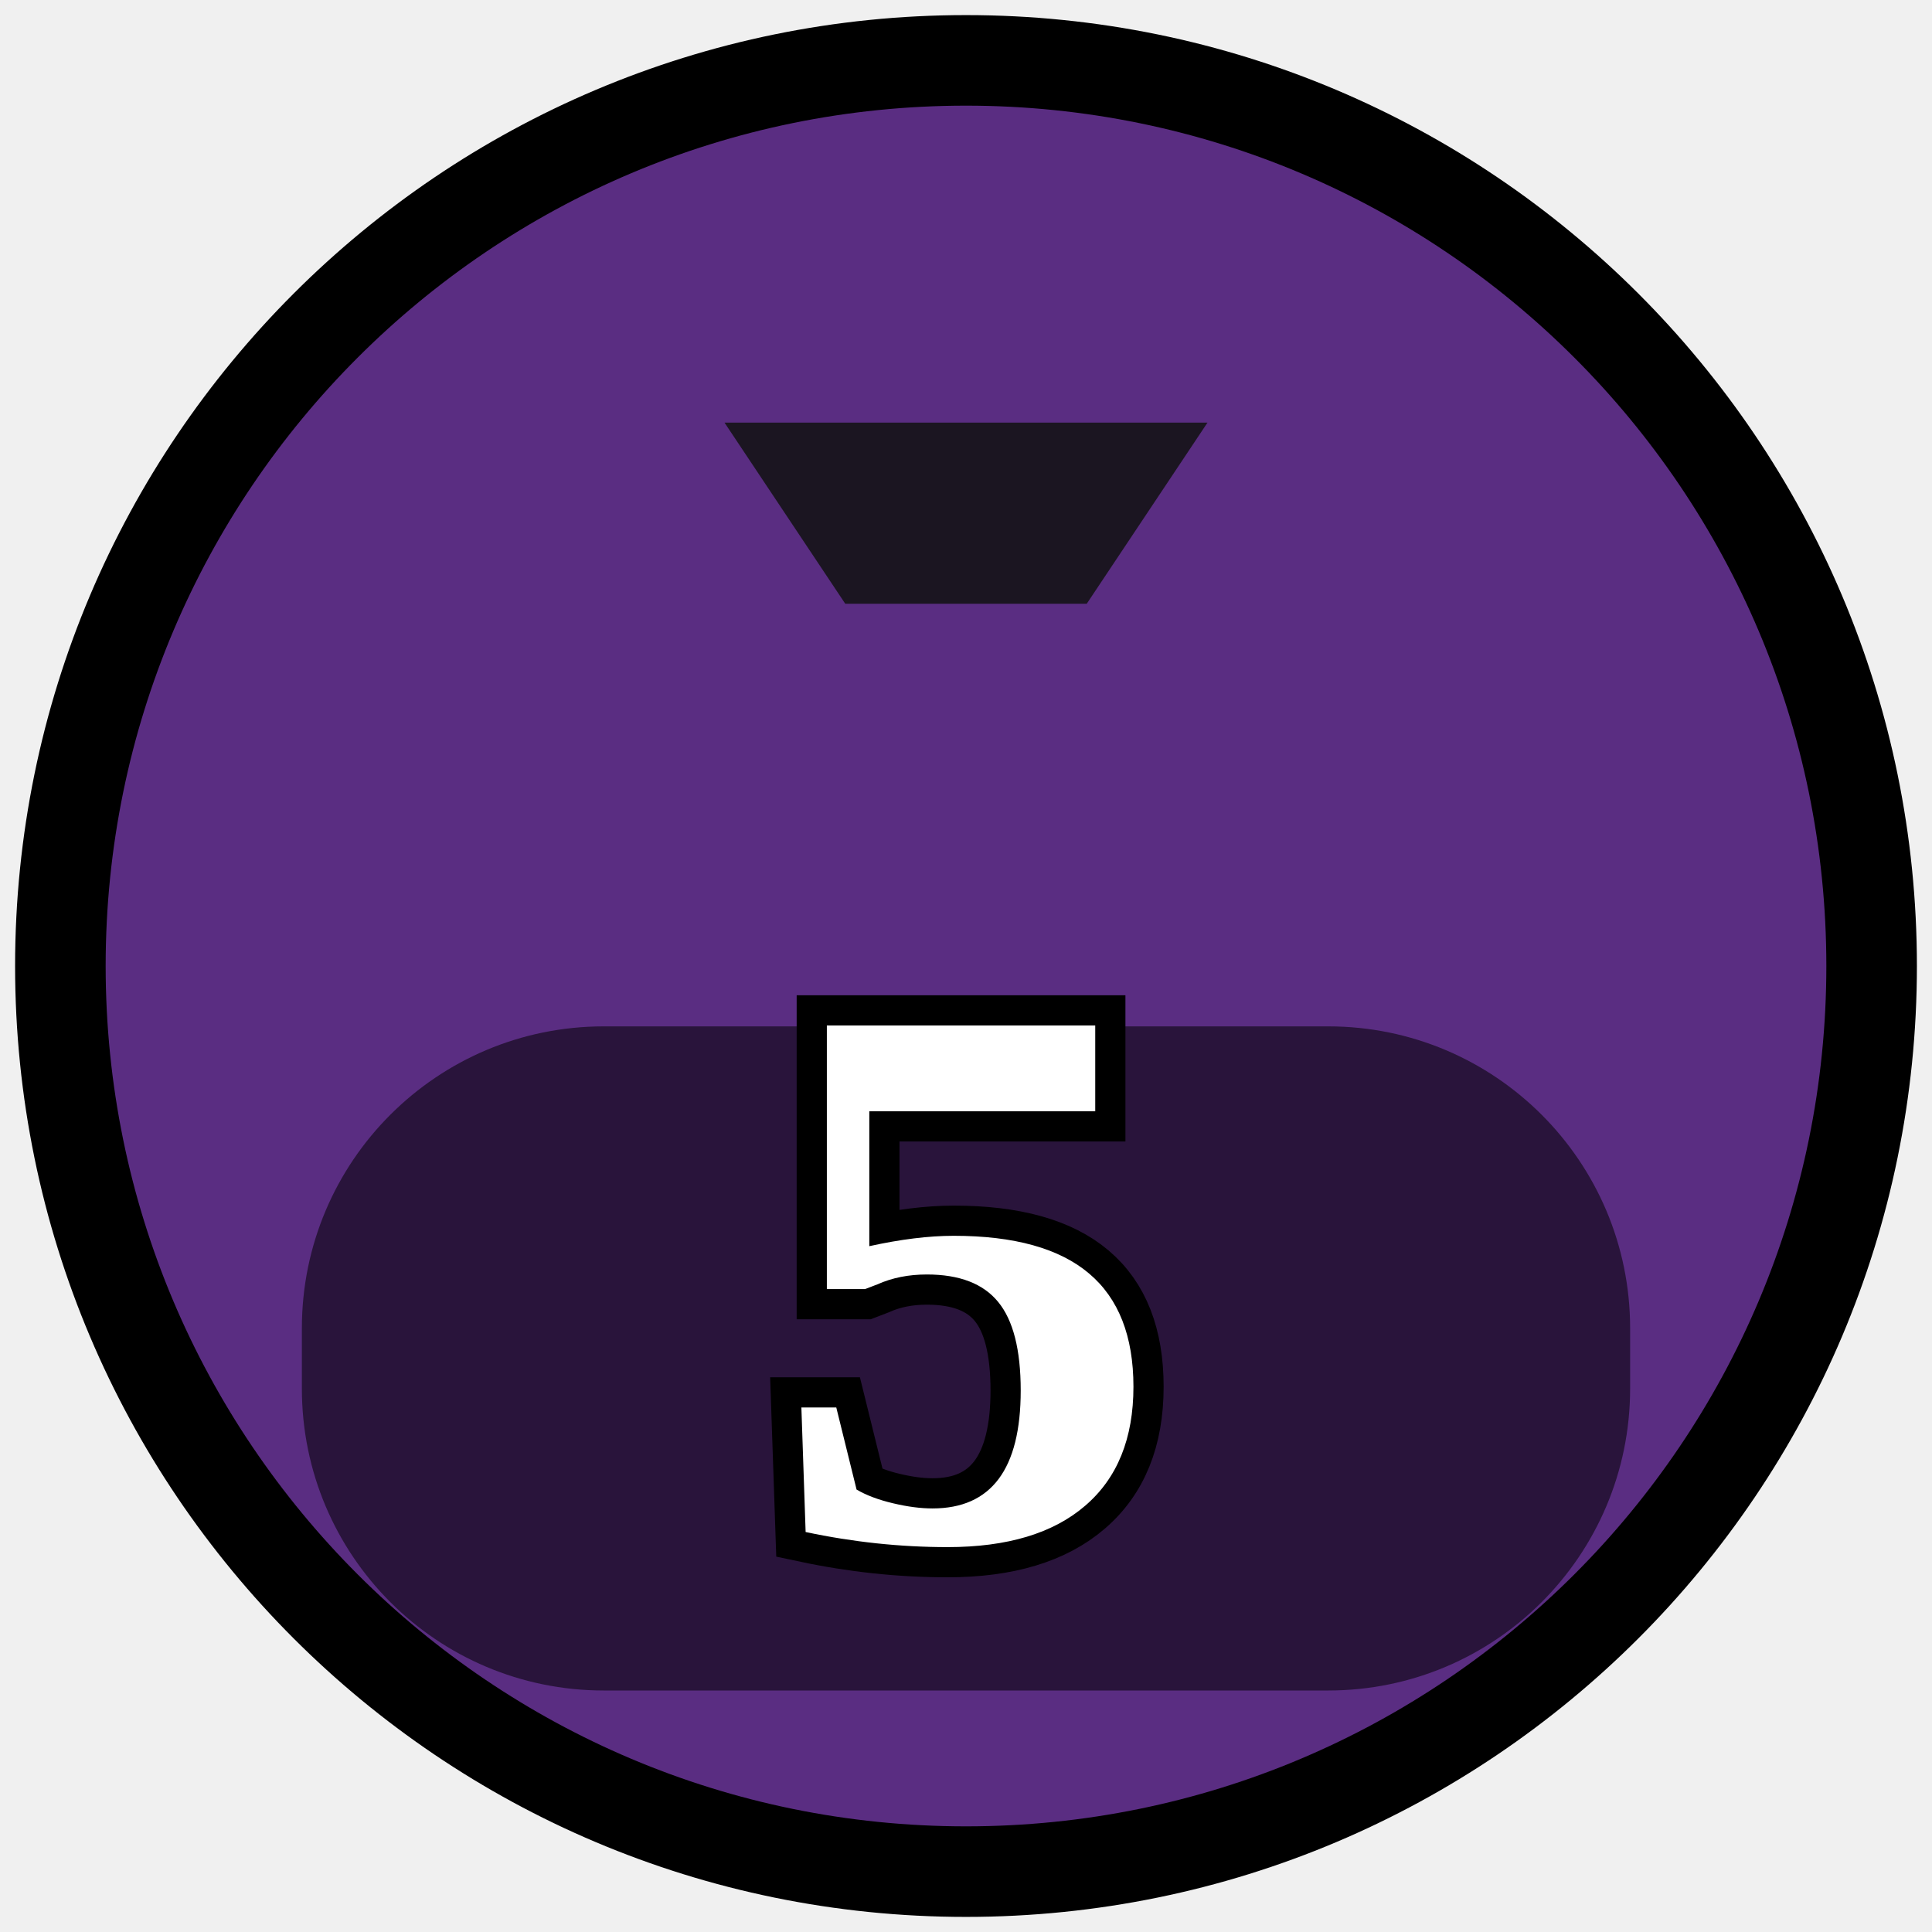
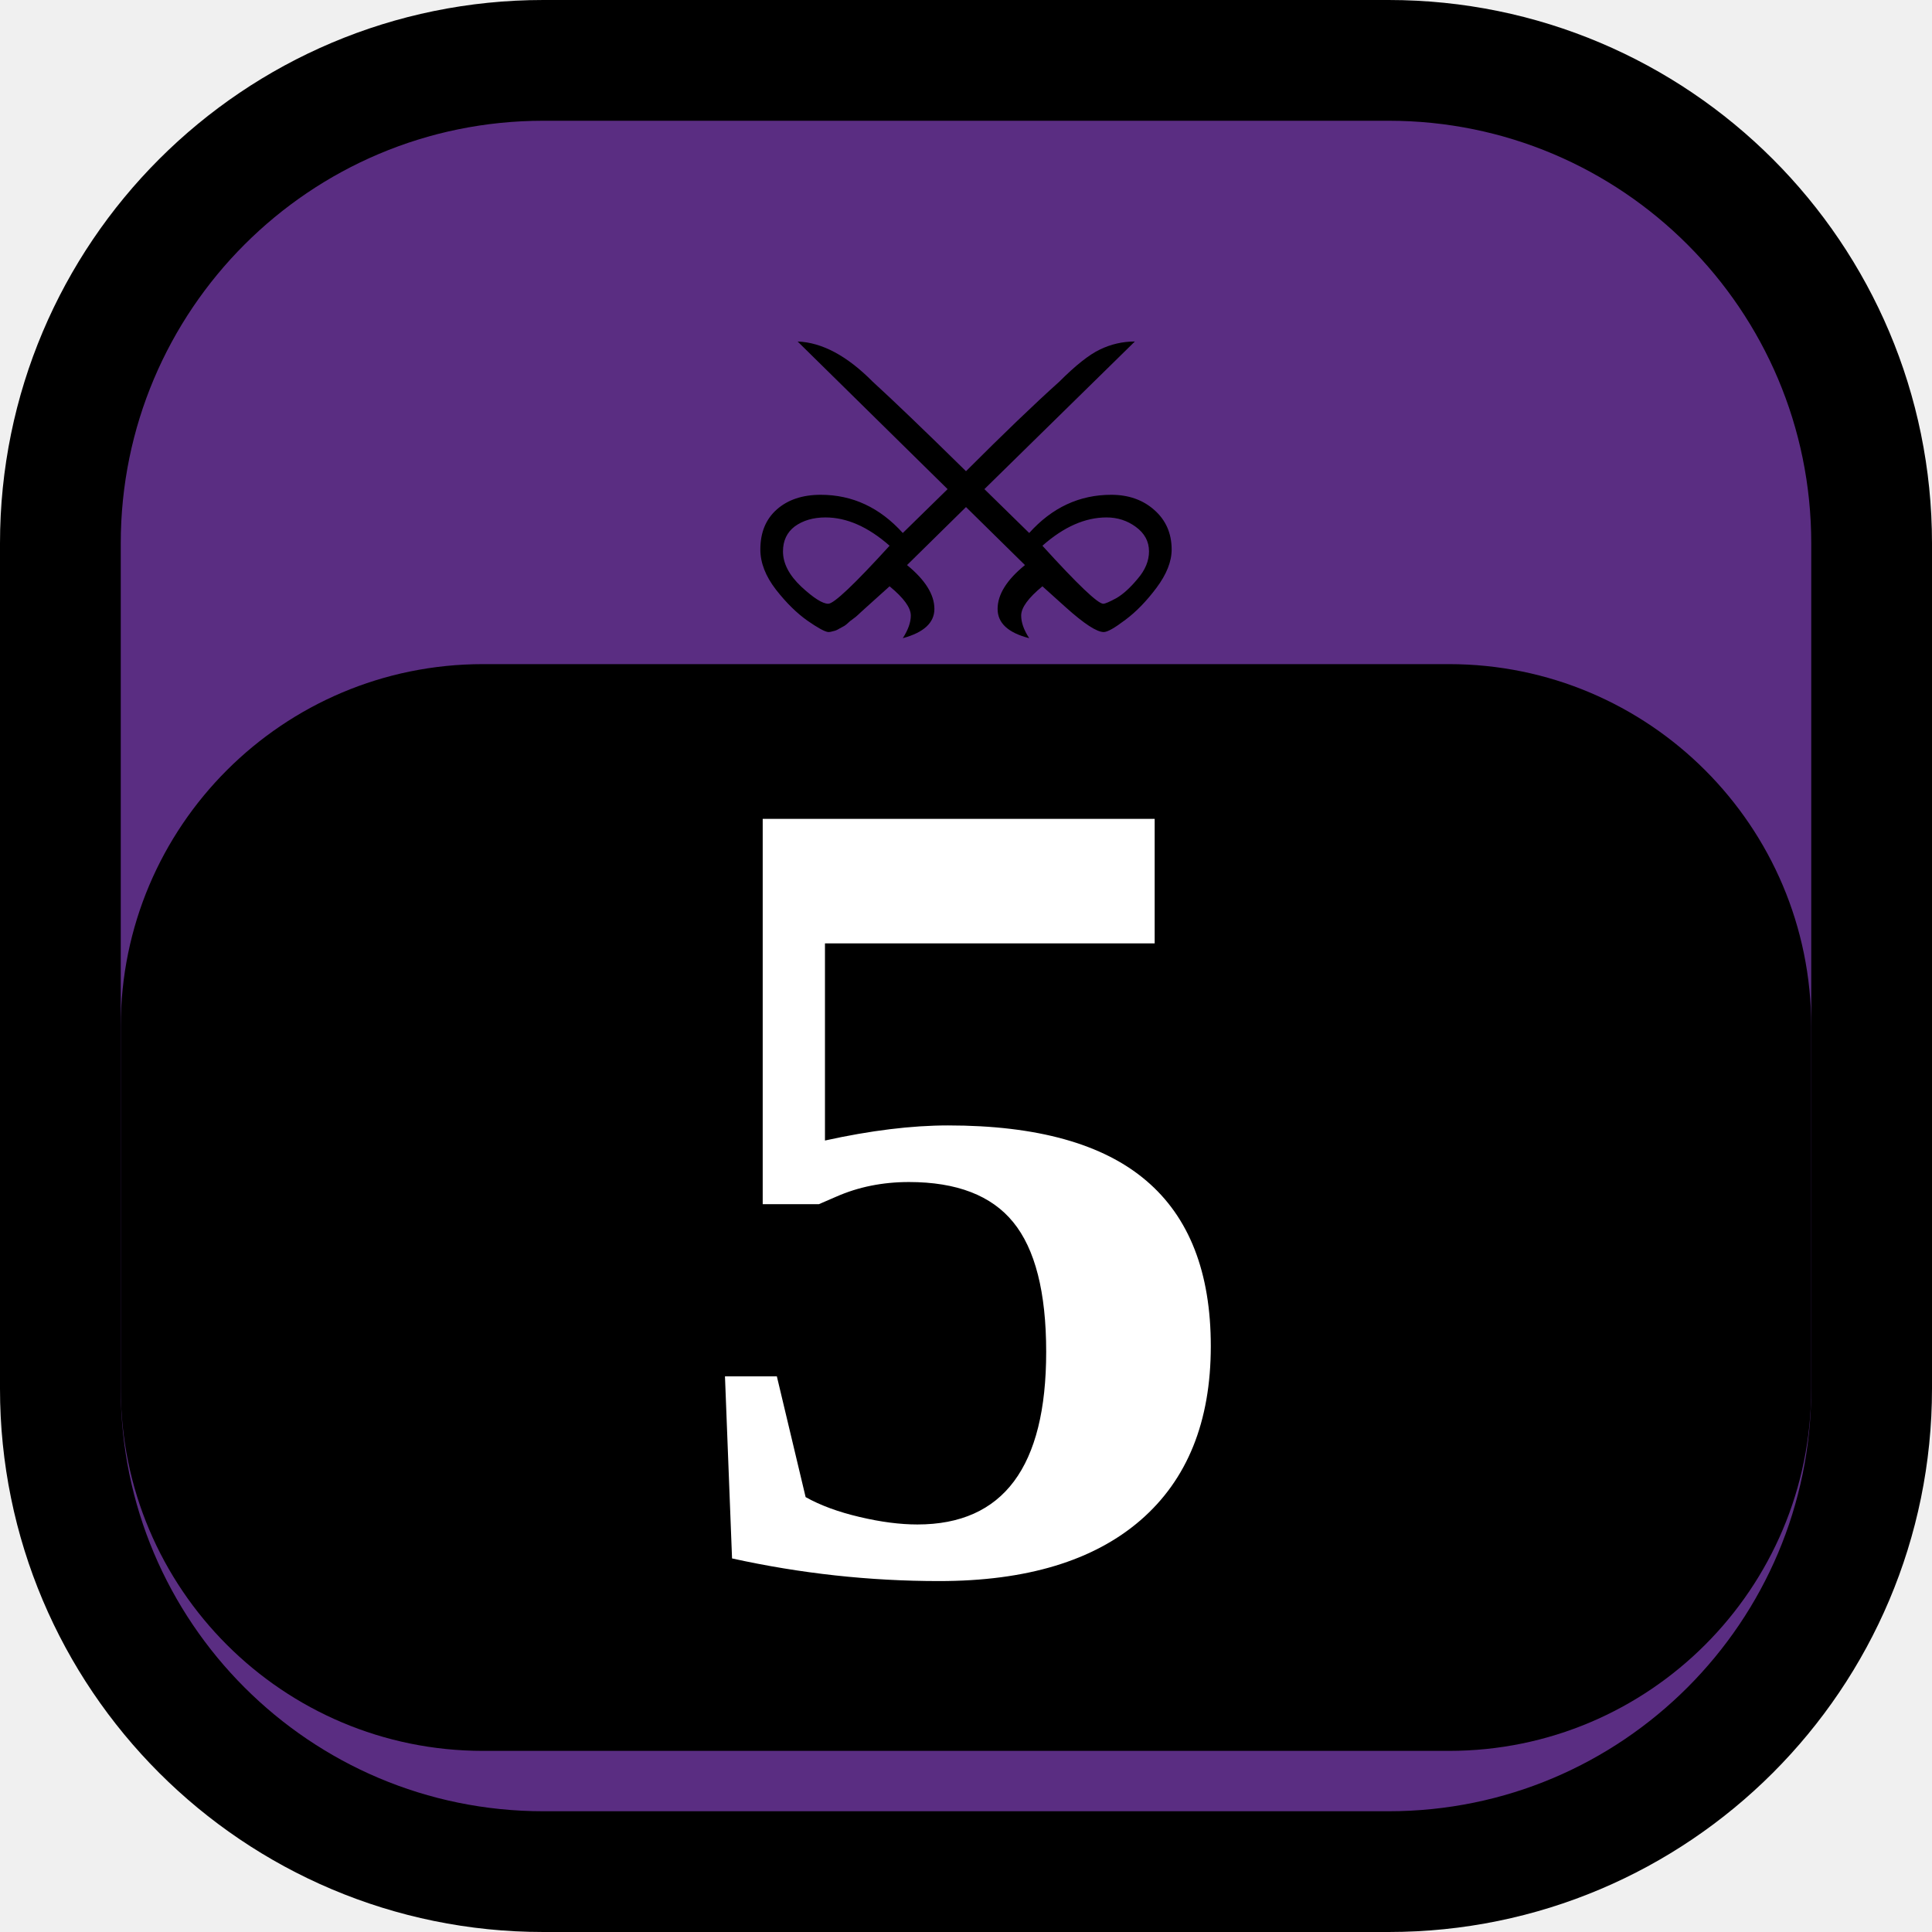
<svg xmlns="http://www.w3.org/2000/svg" width="64" height="64" viewBox="0 0 64 64">
-   <circle cx="32" cy="32" r="30" fill="#5a2d82" stroke="#000" stroke-width="3" />
-   <path d="M24 14 L40 14 L36 20 L28 20 Z" fill="#111" opacity="0.85" />
-   <rect x="10" y="34" width="44" height="22" rx="10" fill="rgba(0,0,0,0.55)" />
-   <text x="32" y="51" text-anchor="middle" font-size="26" font-weight="900" fill="#ffffff" stroke="#000" stroke-width="2" paint-order="stroke">
+   <rect x="2" y="2" width="60" height="60" rx="16" fill="#5a2d82" stroke="#000" stroke-width="4" />
+   <text x="32" y="20" text-anchor="middle" font-size="14" font-weight="900" fill="#000">
+     ⚔
+   </text>
+   <rect x="4" y="22" width="56" height="36" rx="12" fill="#000" />
+   <text x="32" y="52" text-anchor="middle" font-size="38" font-weight="900" fill="#fff" stroke="#000" stroke-width="3" paint-order="stroke">
    5
  </text>
</svg>
